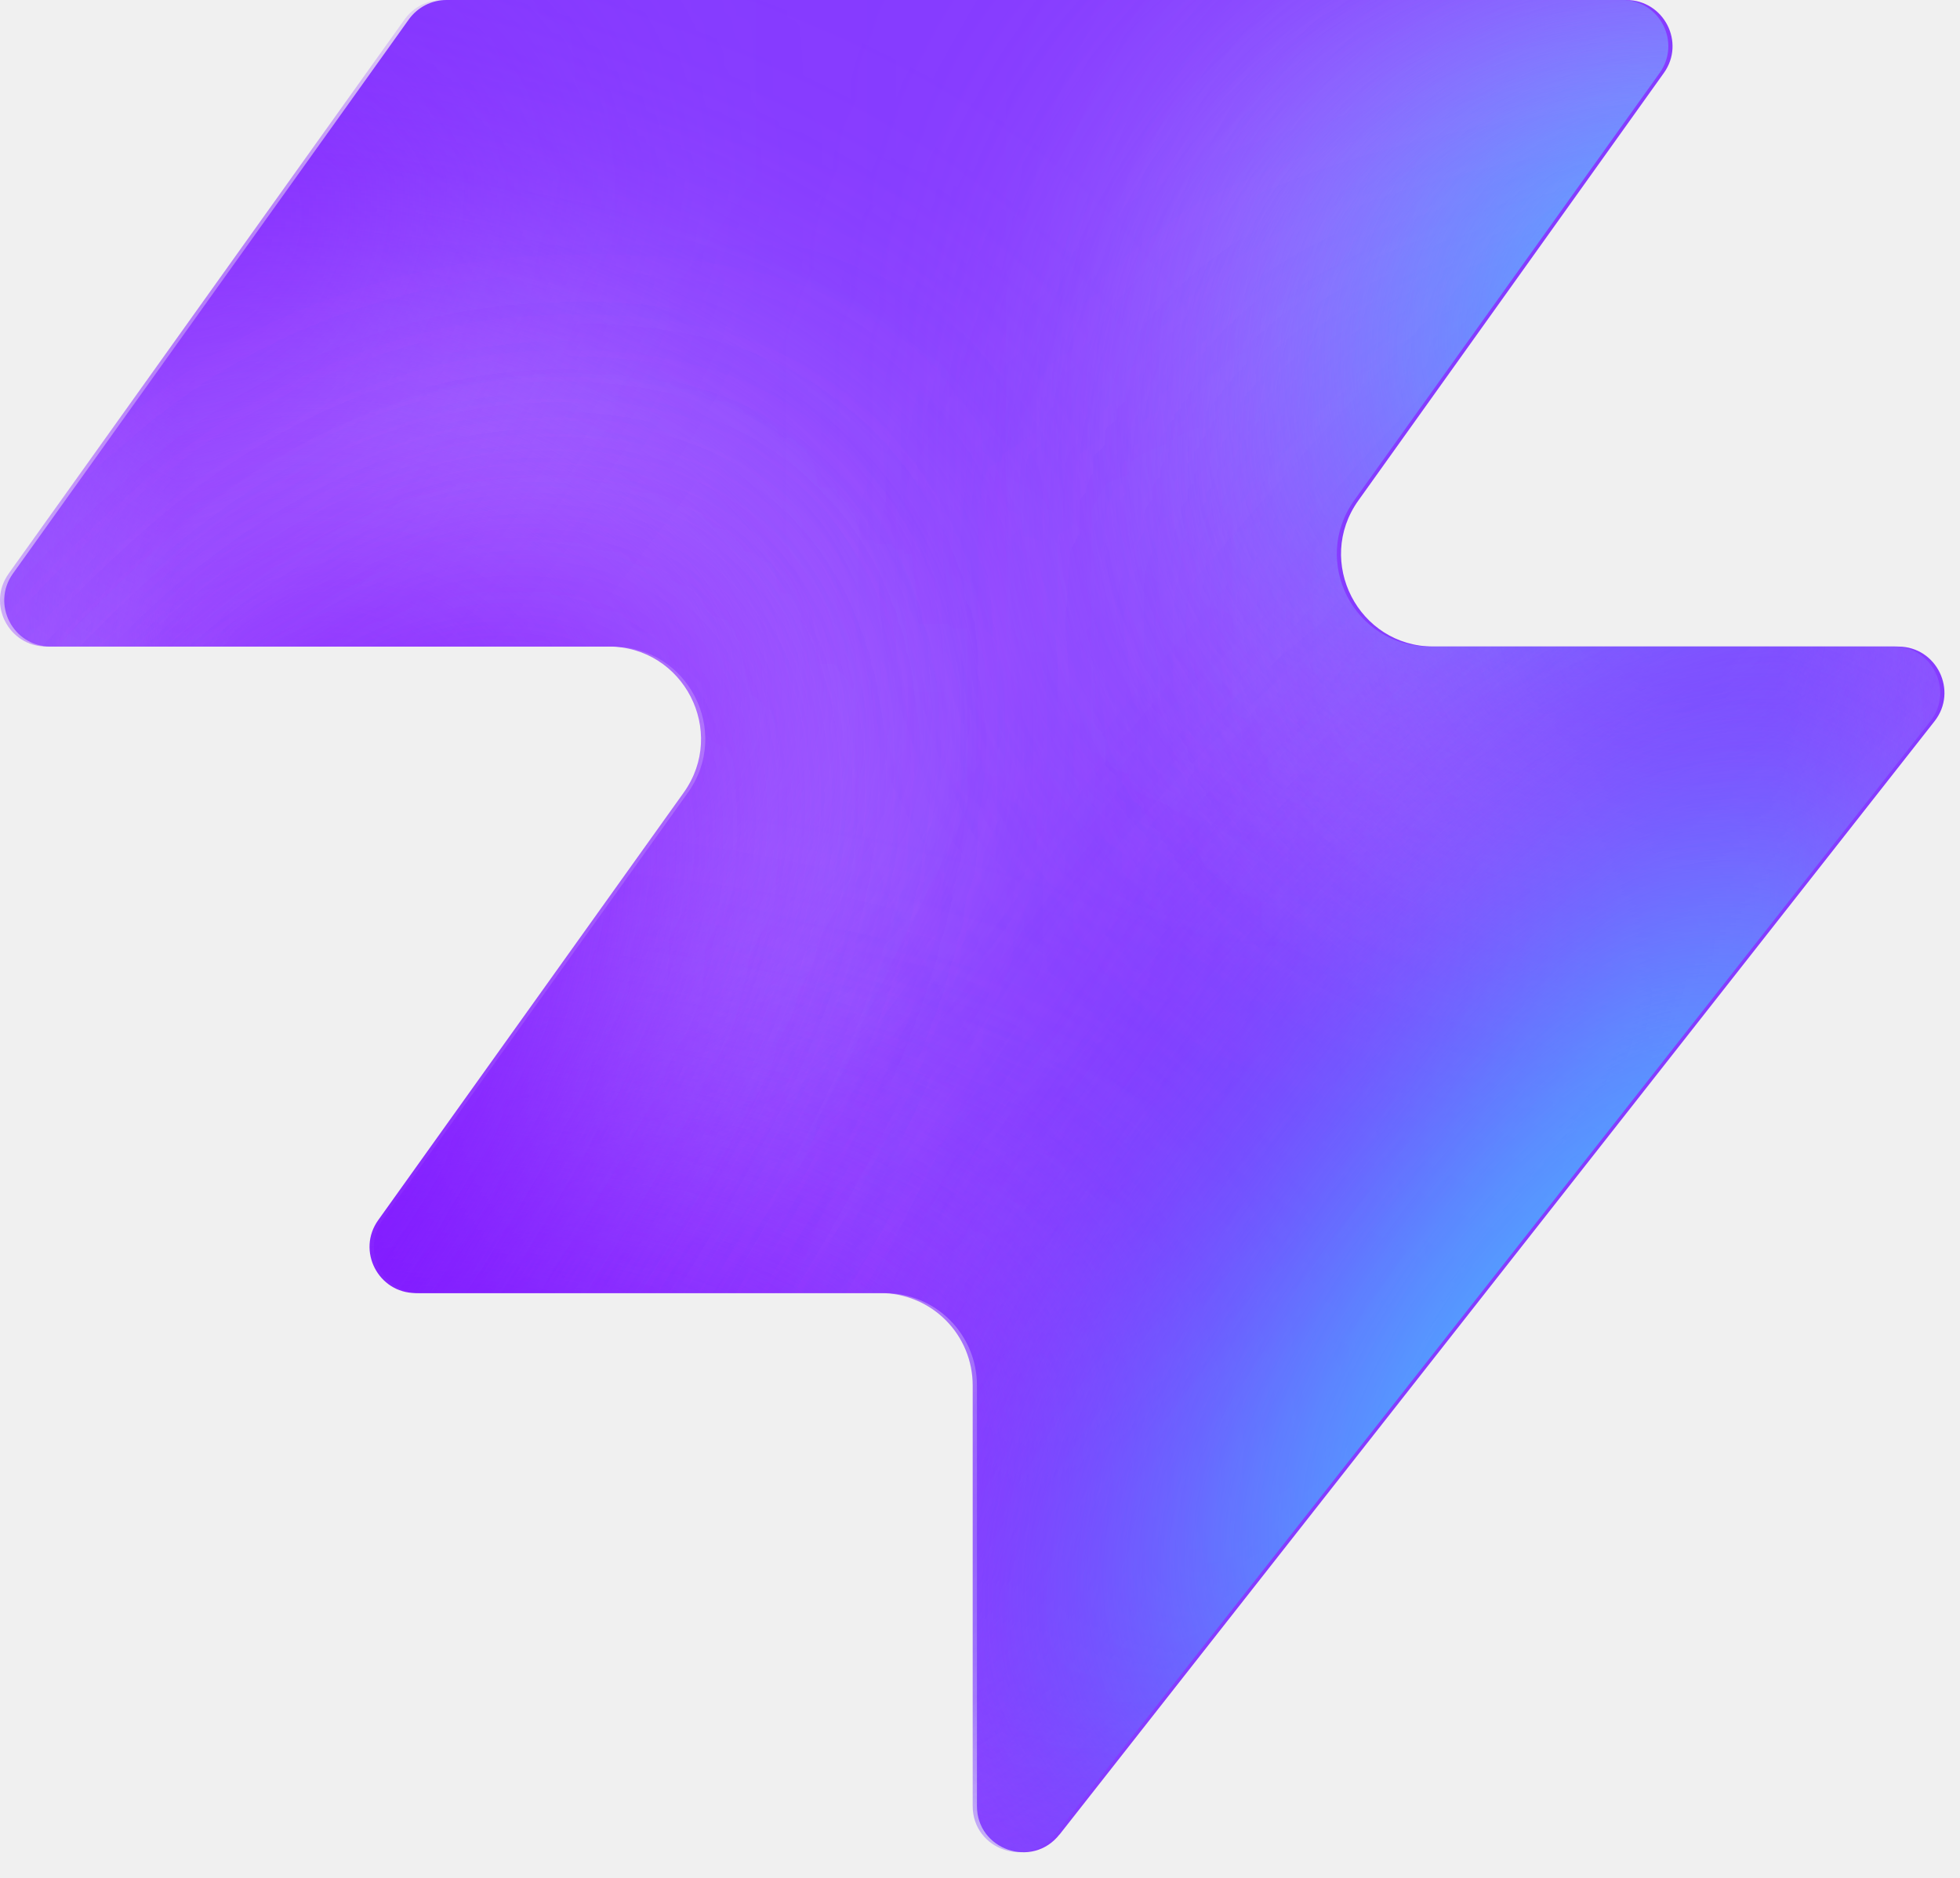
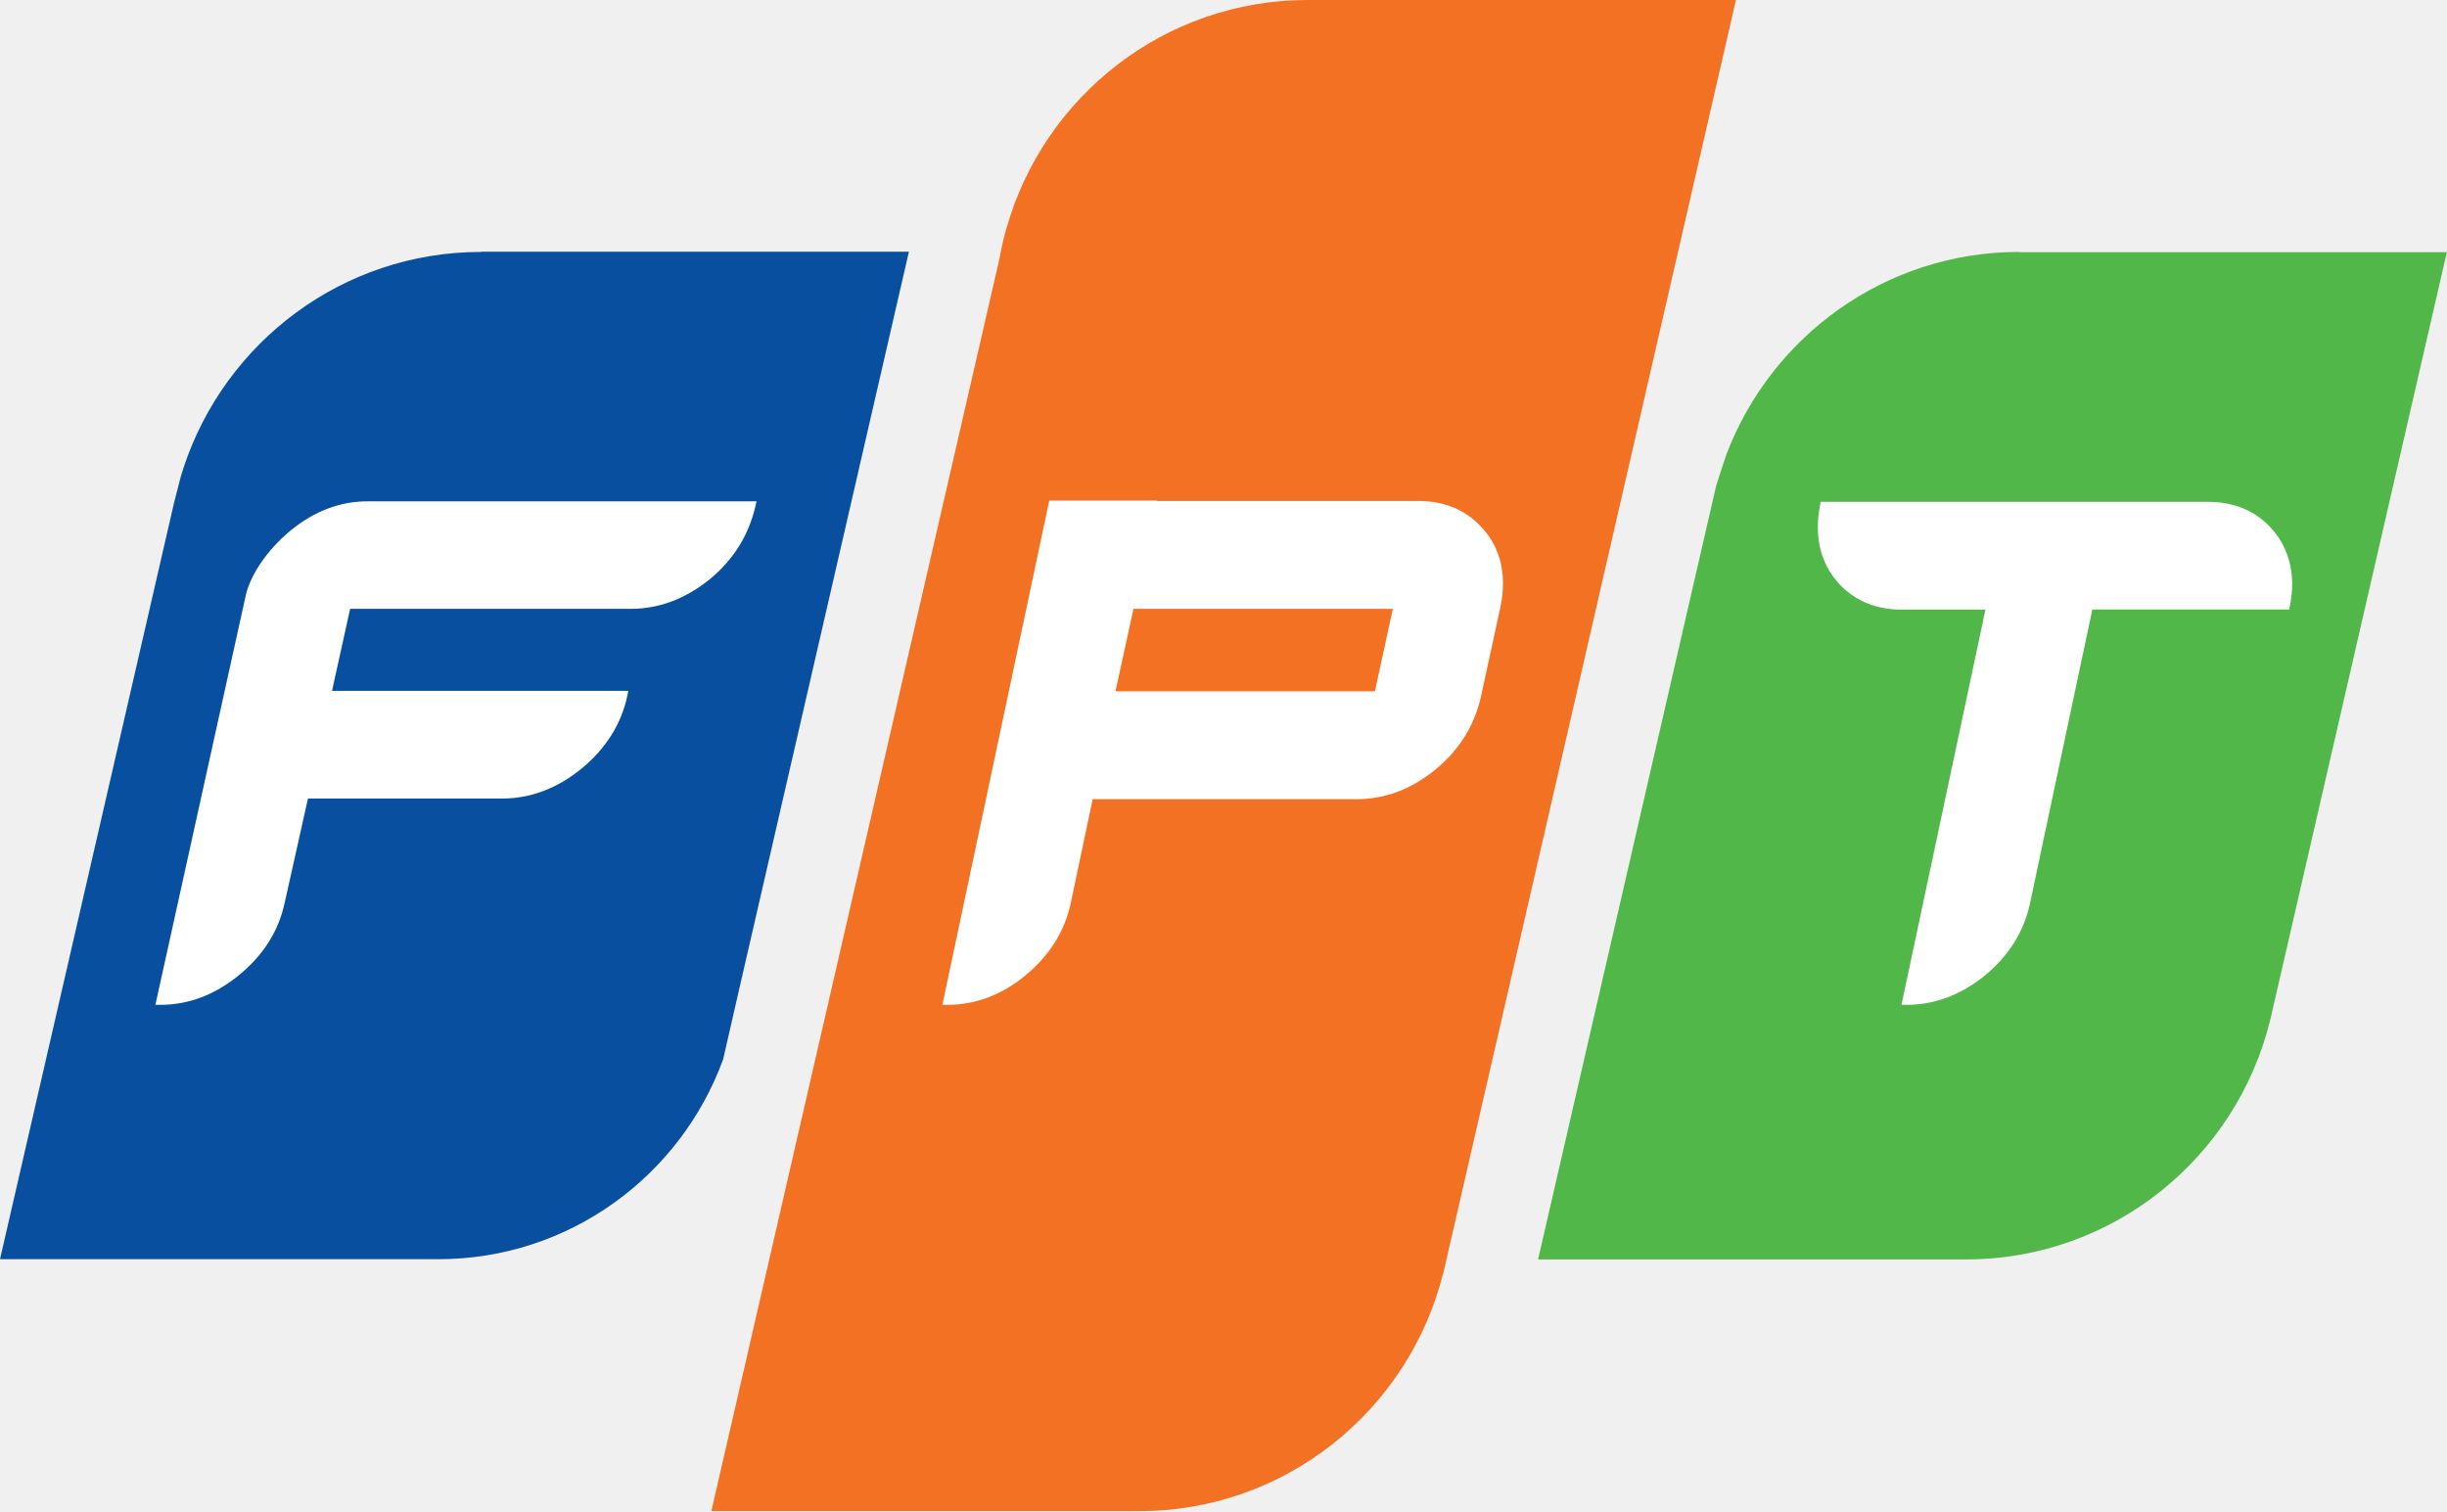
- <svg xmlns="http://www.w3.org/2000/svg" width="48" height="46" fill="none" viewBox="0 0 48 46">
-   <path fill="#863bff" d="M25.946 44.938c-.664.845-2.021.375-2.021-.698V33.937a2.26 2.26 0 0 0-2.262-2.262H10.287c-.92 0-1.456-1.04-.92-1.788l7.48-10.471c1.07-1.497 0-3.578-1.842-3.578H1.237c-.92 0-1.456-1.04-.92-1.788L10.013.474c.214-.297.556-.474.92-.474h28.894c.92 0 1.456 1.04.92 1.788l-7.48 10.471c-1.07 1.498 0 3.579 1.842 3.579h11.377c.943 0 1.473 1.088.89 1.83L25.947 44.94z" style="fill:#863bff;fill:color(display-p3 .525 .23 1);fill-opacity:1" />
-   <mask id="a" width="48" height="46" x="0" y="0" maskUnits="userSpaceOnUse" style="mask-type:alpha">
-     <path fill="#000" d="M25.842 44.938c-.664.844-2.021.375-2.021-.698V33.937a2.26 2.26 0 0 0-2.262-2.262H10.183c-.92 0-1.456-1.04-.92-1.788l7.48-10.471c1.07-1.498 0-3.579-1.842-3.579H1.133c-.92 0-1.456-1.04-.92-1.787L9.91.473c.214-.297.556-.474.92-.474h28.894c.92 0 1.456 1.04.92 1.788l-7.48 10.471c-1.07 1.498 0 3.578 1.842 3.578h11.377c.943 0 1.473 1.088.89 1.832L25.843 44.94z" style="fill:#000;fill-opacity:1" />
-   </mask>
-   <g mask="url(#a)">
-     <g filter="url(#b)">
-       <ellipse cx="5.508" cy="14.704" fill="#ede6ff" rx="5.508" ry="14.704" style="fill:#ede6ff;fill:color(display-p3 .927 .903 1);fill-opacity:1" transform="matrix(.00324 1 1 -.00324 -4.47 31.516)" />
-     </g>
-     <g filter="url(#c)">
-       <ellipse cx="10.399" cy="29.851" fill="#ede6ff" rx="10.399" ry="29.851" style="fill:#ede6ff;fill:color(display-p3 .927 .903 1);fill-opacity:1" transform="matrix(.00324 1 1 -.00324 -39.328 7.883)" />
-     </g>
-     <g filter="url(#d)">
-       <ellipse cx="5.508" cy="30.487" fill="#7e14ff" rx="5.508" ry="30.487" style="fill:#7e14ff;fill:color(display-p3 .492 .077 1);fill-opacity:1" transform="rotate(89.814 -25.913 -14.639)scale(1 -1)" />
-     </g>
-     <g filter="url(#e)">
-       <ellipse cx="5.508" cy="30.599" fill="#7e14ff" rx="5.508" ry="30.599" style="fill:#7e14ff;fill:color(display-p3 .492 .077 1);fill-opacity:1" transform="rotate(89.814 -32.644 -3.334)scale(1 -1)" />
-     </g>
-     <g filter="url(#f)">
-       <ellipse cx="5.508" cy="30.599" fill="#7e14ff" rx="5.508" ry="30.599" style="fill:#7e14ff;fill:color(display-p3 .492 .077 1);fill-opacity:1" transform="matrix(.00324 1 1 -.00324 -34.34 30.47)" />
-     </g>
-     <g filter="url(#g)">
-       <ellipse cx="14.072" cy="22.078" fill="#ede6ff" rx="14.072" ry="22.078" style="fill:#ede6ff;fill:color(display-p3 .927 .903 1);fill-opacity:1" transform="rotate(93.35 24.506 48.493)scale(-1 1)" />
-     </g>
-     <g filter="url(#h)">
-       <ellipse cx="3.47" cy="21.501" fill="#7e14ff" rx="3.47" ry="21.501" style="fill:#7e14ff;fill:color(display-p3 .492 .077 1);fill-opacity:1" transform="rotate(89.009 28.708 47.59)scale(-1 1)" />
-     </g>
-     <g filter="url(#i)">
-       <ellipse cx="3.47" cy="21.501" fill="#7e14ff" rx="3.47" ry="21.501" style="fill:#7e14ff;fill:color(display-p3 .492 .077 1);fill-opacity:1" transform="rotate(89.009 28.708 47.59)scale(-1 1)" />
-     </g>
-     <g filter="url(#j)">
-       <ellipse cx=".387" cy="8.972" fill="#7e14ff" rx="4.407" ry="29.108" style="fill:#7e14ff;fill:color(display-p3 .492 .077 1);fill-opacity:1" transform="rotate(39.51 .387 8.972)" />
-     </g>
-     <g filter="url(#k)">
-       <ellipse cx="47.523" cy="-6.092" fill="#7e14ff" rx="4.407" ry="29.108" style="fill:#7e14ff;fill:color(display-p3 .492 .077 1);fill-opacity:1" transform="rotate(37.892 47.523 -6.092)" />
-     </g>
-     <g filter="url(#l)">
-       <ellipse cx="41.412" cy="6.333" fill="#47bfff" rx="5.971" ry="9.665" style="fill:#47bfff;fill:color(display-p3 .28 .748 1);fill-opacity:1" transform="rotate(37.892 41.412 6.333)" />
-     </g>
-     <g filter="url(#m)">
-       <ellipse cx="-1.879" cy="38.332" fill="#7e14ff" rx="4.407" ry="29.108" style="fill:#7e14ff;fill:color(display-p3 .492 .077 1);fill-opacity:1" transform="rotate(37.892 -1.88 38.332)" />
-     </g>
-     <g filter="url(#n)">
-       <ellipse cx="-1.879" cy="38.332" fill="#7e14ff" rx="4.407" ry="29.108" style="fill:#7e14ff;fill:color(display-p3 .492 .077 1);fill-opacity:1" transform="rotate(37.892 -1.88 38.332)" />
-     </g>
-     <g filter="url(#o)">
-       <ellipse cx="35.651" cy="29.907" fill="#7e14ff" rx="4.407" ry="29.108" style="fill:#7e14ff;fill:color(display-p3 .492 .077 1);fill-opacity:1" transform="rotate(37.892 35.651 29.907)" />
-     </g>
-     <g filter="url(#p)">
-       <ellipse cx="38.418" cy="32.4" fill="#47bfff" rx="5.971" ry="15.297" style="fill:#47bfff;fill:color(display-p3 .28 .748 1);fill-opacity:1" transform="rotate(37.892 38.418 32.4)" />
-     </g>
-   </g>
-   <defs>
-     <filter id="b" width="60.045" height="41.654" x="-19.77" y="16.149" color-interpolation-filters="sRGB" filterUnits="userSpaceOnUse">
-       <feFlood flood-opacity="0" result="BackgroundImageFix" />
-       <feBlend in="SourceGraphic" in2="BackgroundImageFix" result="shape" />
-       <feGaussianBlur result="effect1_foregroundBlur_2002_17158" stdDeviation="7.659" />
-     </filter>
-     <filter id="c" width="90.34" height="51.437" x="-54.613" y="-7.533" color-interpolation-filters="sRGB" filterUnits="userSpaceOnUse">
-       <feFlood flood-opacity="0" result="BackgroundImageFix" />
-       <feBlend in="SourceGraphic" in2="BackgroundImageFix" result="shape" />
-       <feGaussianBlur result="effect1_foregroundBlur_2002_17158" stdDeviation="7.659" />
-     </filter>
-     <filter id="d" width="79.355" height="29.4" x="-49.64" y="2.03" color-interpolation-filters="sRGB" filterUnits="userSpaceOnUse">
-       <feFlood flood-opacity="0" result="BackgroundImageFix" />
-       <feBlend in="SourceGraphic" in2="BackgroundImageFix" result="shape" />
-       <feGaussianBlur result="effect1_foregroundBlur_2002_17158" stdDeviation="4.596" />
-     </filter>
-     <filter id="e" width="79.579" height="29.4" x="-45.045" y="20.029" color-interpolation-filters="sRGB" filterUnits="userSpaceOnUse">
-       <feFlood flood-opacity="0" result="BackgroundImageFix" />
-       <feBlend in="SourceGraphic" in2="BackgroundImageFix" result="shape" />
-       <feGaussianBlur result="effect1_foregroundBlur_2002_17158" stdDeviation="4.596" />
-     </filter>
-     <filter id="f" width="79.579" height="29.4" x="-43.513" y="21.178" color-interpolation-filters="sRGB" filterUnits="userSpaceOnUse">
-       <feFlood flood-opacity="0" result="BackgroundImageFix" />
-       <feBlend in="SourceGraphic" in2="BackgroundImageFix" result="shape" />
-       <feGaussianBlur result="effect1_foregroundBlur_2002_17158" stdDeviation="4.596" />
-     </filter>
-     <filter id="g" width="74.749" height="58.852" x="15.756" y="-17.901" color-interpolation-filters="sRGB" filterUnits="userSpaceOnUse">
-       <feFlood flood-opacity="0" result="BackgroundImageFix" />
-       <feBlend in="SourceGraphic" in2="BackgroundImageFix" result="shape" />
-       <feGaussianBlur result="effect1_foregroundBlur_2002_17158" stdDeviation="7.659" />
-     </filter>
-     <filter id="h" width="61.377" height="25.362" x="23.548" y="2.284" color-interpolation-filters="sRGB" filterUnits="userSpaceOnUse">
-       <feFlood flood-opacity="0" result="BackgroundImageFix" />
-       <feBlend in="SourceGraphic" in2="BackgroundImageFix" result="shape" />
-       <feGaussianBlur result="effect1_foregroundBlur_2002_17158" stdDeviation="4.596" />
-     </filter>
-     <filter id="i" width="61.377" height="25.362" x="23.548" y="2.284" color-interpolation-filters="sRGB" filterUnits="userSpaceOnUse">
-       <feFlood flood-opacity="0" result="BackgroundImageFix" />
-       <feBlend in="SourceGraphic" in2="BackgroundImageFix" result="shape" />
-       <feGaussianBlur result="effect1_foregroundBlur_2002_17158" stdDeviation="4.596" />
-     </filter>
-     <filter id="j" width="56.045" height="63.649" x="-27.636" y="-22.853" color-interpolation-filters="sRGB" filterUnits="userSpaceOnUse">
-       <feFlood flood-opacity="0" result="BackgroundImageFix" />
-       <feBlend in="SourceGraphic" in2="BackgroundImageFix" result="shape" />
-       <feGaussianBlur result="effect1_foregroundBlur_2002_17158" stdDeviation="4.596" />
-     </filter>
-     <filter id="k" width="54.814" height="64.646" x="20.116" y="-38.415" color-interpolation-filters="sRGB" filterUnits="userSpaceOnUse">
-       <feFlood flood-opacity="0" result="BackgroundImageFix" />
-       <feBlend in="SourceGraphic" in2="BackgroundImageFix" result="shape" />
-       <feGaussianBlur result="effect1_foregroundBlur_2002_17158" stdDeviation="4.596" />
-     </filter>
-     <filter id="l" width="33.541" height="35.313" x="24.641" y="-11.323" color-interpolation-filters="sRGB" filterUnits="userSpaceOnUse">
-       <feFlood flood-opacity="0" result="BackgroundImageFix" />
-       <feBlend in="SourceGraphic" in2="BackgroundImageFix" result="shape" />
-       <feGaussianBlur result="effect1_foregroundBlur_2002_17158" stdDeviation="4.596" />
-     </filter>
-     <filter id="m" width="54.814" height="64.646" x="-29.286" y="6.009" color-interpolation-filters="sRGB" filterUnits="userSpaceOnUse">
-       <feFlood flood-opacity="0" result="BackgroundImageFix" />
-       <feBlend in="SourceGraphic" in2="BackgroundImageFix" result="shape" />
-       <feGaussianBlur result="effect1_foregroundBlur_2002_17158" stdDeviation="4.596" />
-     </filter>
-     <filter id="n" width="54.814" height="64.646" x="-29.286" y="6.009" color-interpolation-filters="sRGB" filterUnits="userSpaceOnUse">
-       <feFlood flood-opacity="0" result="BackgroundImageFix" />
-       <feBlend in="SourceGraphic" in2="BackgroundImageFix" result="shape" />
-       <feGaussianBlur result="effect1_foregroundBlur_2002_17158" stdDeviation="4.596" />
-     </filter>
-     <filter id="o" width="54.814" height="64.646" x="8.244" y="-2.416" color-interpolation-filters="sRGB" filterUnits="userSpaceOnUse">
-       <feFlood flood-opacity="0" result="BackgroundImageFix" />
-       <feBlend in="SourceGraphic" in2="BackgroundImageFix" result="shape" />
-       <feGaussianBlur result="effect1_foregroundBlur_2002_17158" stdDeviation="4.596" />
-     </filter>
-     <filter id="p" width="39.409" height="43.623" x="18.713" y="10.588" color-interpolation-filters="sRGB" filterUnits="userSpaceOnUse">
-       <feFlood flood-opacity="0" result="BackgroundImageFix" />
-       <feBlend in="SourceGraphic" in2="BackgroundImageFix" result="shape" />
-       <feGaussianBlur result="effect1_foregroundBlur_2002_17158" stdDeviation="4.596" />
-     </filter>
-   </defs>
+ <svg xmlns="http://www.w3.org/2000/svg" width="34" height="21" viewBox="0 0 34 21" fill="none">
+   <path d="M6.684 3.501C4.758 3.501 3.123 4.758 2.55 6.501C2.539 6.541 2.525 6.581 2.513 6.618L2.417 6.993L0 17.499H6.089C7.908 17.499 9.458 16.341 10.048 14.72L10.277 13.719L12.629 3.498H6.684V3.501Z" fill="#08509F" />
+   <path d="M18.169 0C16.18 0 14.502 1.342 13.984 3.174C13.944 3.31 13.913 3.45 13.888 3.592L9.884 21H15.829C17.866 21 19.575 19.595 20.051 17.698H20.053L24.12 0H18.169Z" fill="#F27123" />
+   <path d="M28.055 3.501C26.197 3.501 24.61 4.673 23.986 6.319C23.955 6.405 23.845 6.752 23.845 6.752L21.371 17.502H27.316C29.359 17.502 31.073 16.088 31.541 14.183C31.541 14.183 31.541 14.183 31.541 14.186L33.998 3.504H28.055V3.501Z" fill="#51B748" />
+   <path d="M4.032 7.377C3.698 7.656 3.482 7.994 3.417 8.264L2.159 13.964H2.23C2.621 13.964 2.989 13.824 3.324 13.548C3.661 13.273 3.873 12.934 3.956 12.544L4.279 11.097H6.979C7.37 11.097 7.741 10.958 8.079 10.682C8.416 10.406 8.631 10.065 8.716 9.672L8.73 9.601H4.613L4.865 8.461H8.767C9.158 8.461 9.526 8.321 9.864 8.048C10.198 7.772 10.405 7.428 10.495 7.039L10.512 6.967H5.126C4.735 6.962 4.367 7.101 4.032 7.377Z" fill="white" />
+   <path d="M31.52 7.301C31.305 7.085 31.021 6.974 30.681 6.974H25.297L25.289 7.022C25.269 7.127 25.258 7.227 25.258 7.321C25.258 7.651 25.368 7.926 25.584 8.145C25.802 8.361 26.082 8.472 26.425 8.472H27.587L26.42 13.964H26.493C26.884 13.964 27.25 13.825 27.584 13.552C27.919 13.276 28.125 12.938 28.208 12.545L29.072 8.47H31.809L31.817 8.421C31.837 8.322 31.849 8.216 31.849 8.114C31.846 7.79 31.735 7.517 31.52 7.301Z" fill="white" />
+   <path d="M19.71 6.962H16.072L16.075 6.957H14.579L13.094 13.964H13.165C13.556 13.964 13.924 13.825 14.255 13.549C14.587 13.273 14.797 12.935 14.879 12.545L15.182 11.106H18.854C19.245 11.106 19.611 10.967 19.945 10.694C20.277 10.421 20.489 10.079 20.577 9.681L20.852 8.416C20.872 8.316 20.883 8.214 20.883 8.108C20.883 7.784 20.773 7.511 20.552 7.292C20.336 7.073 20.05 6.962 19.71 6.962ZM15.749 8.461H19.353L19.104 9.607H15.499L15.749 8.461Z" fill="white" />
</svg>
